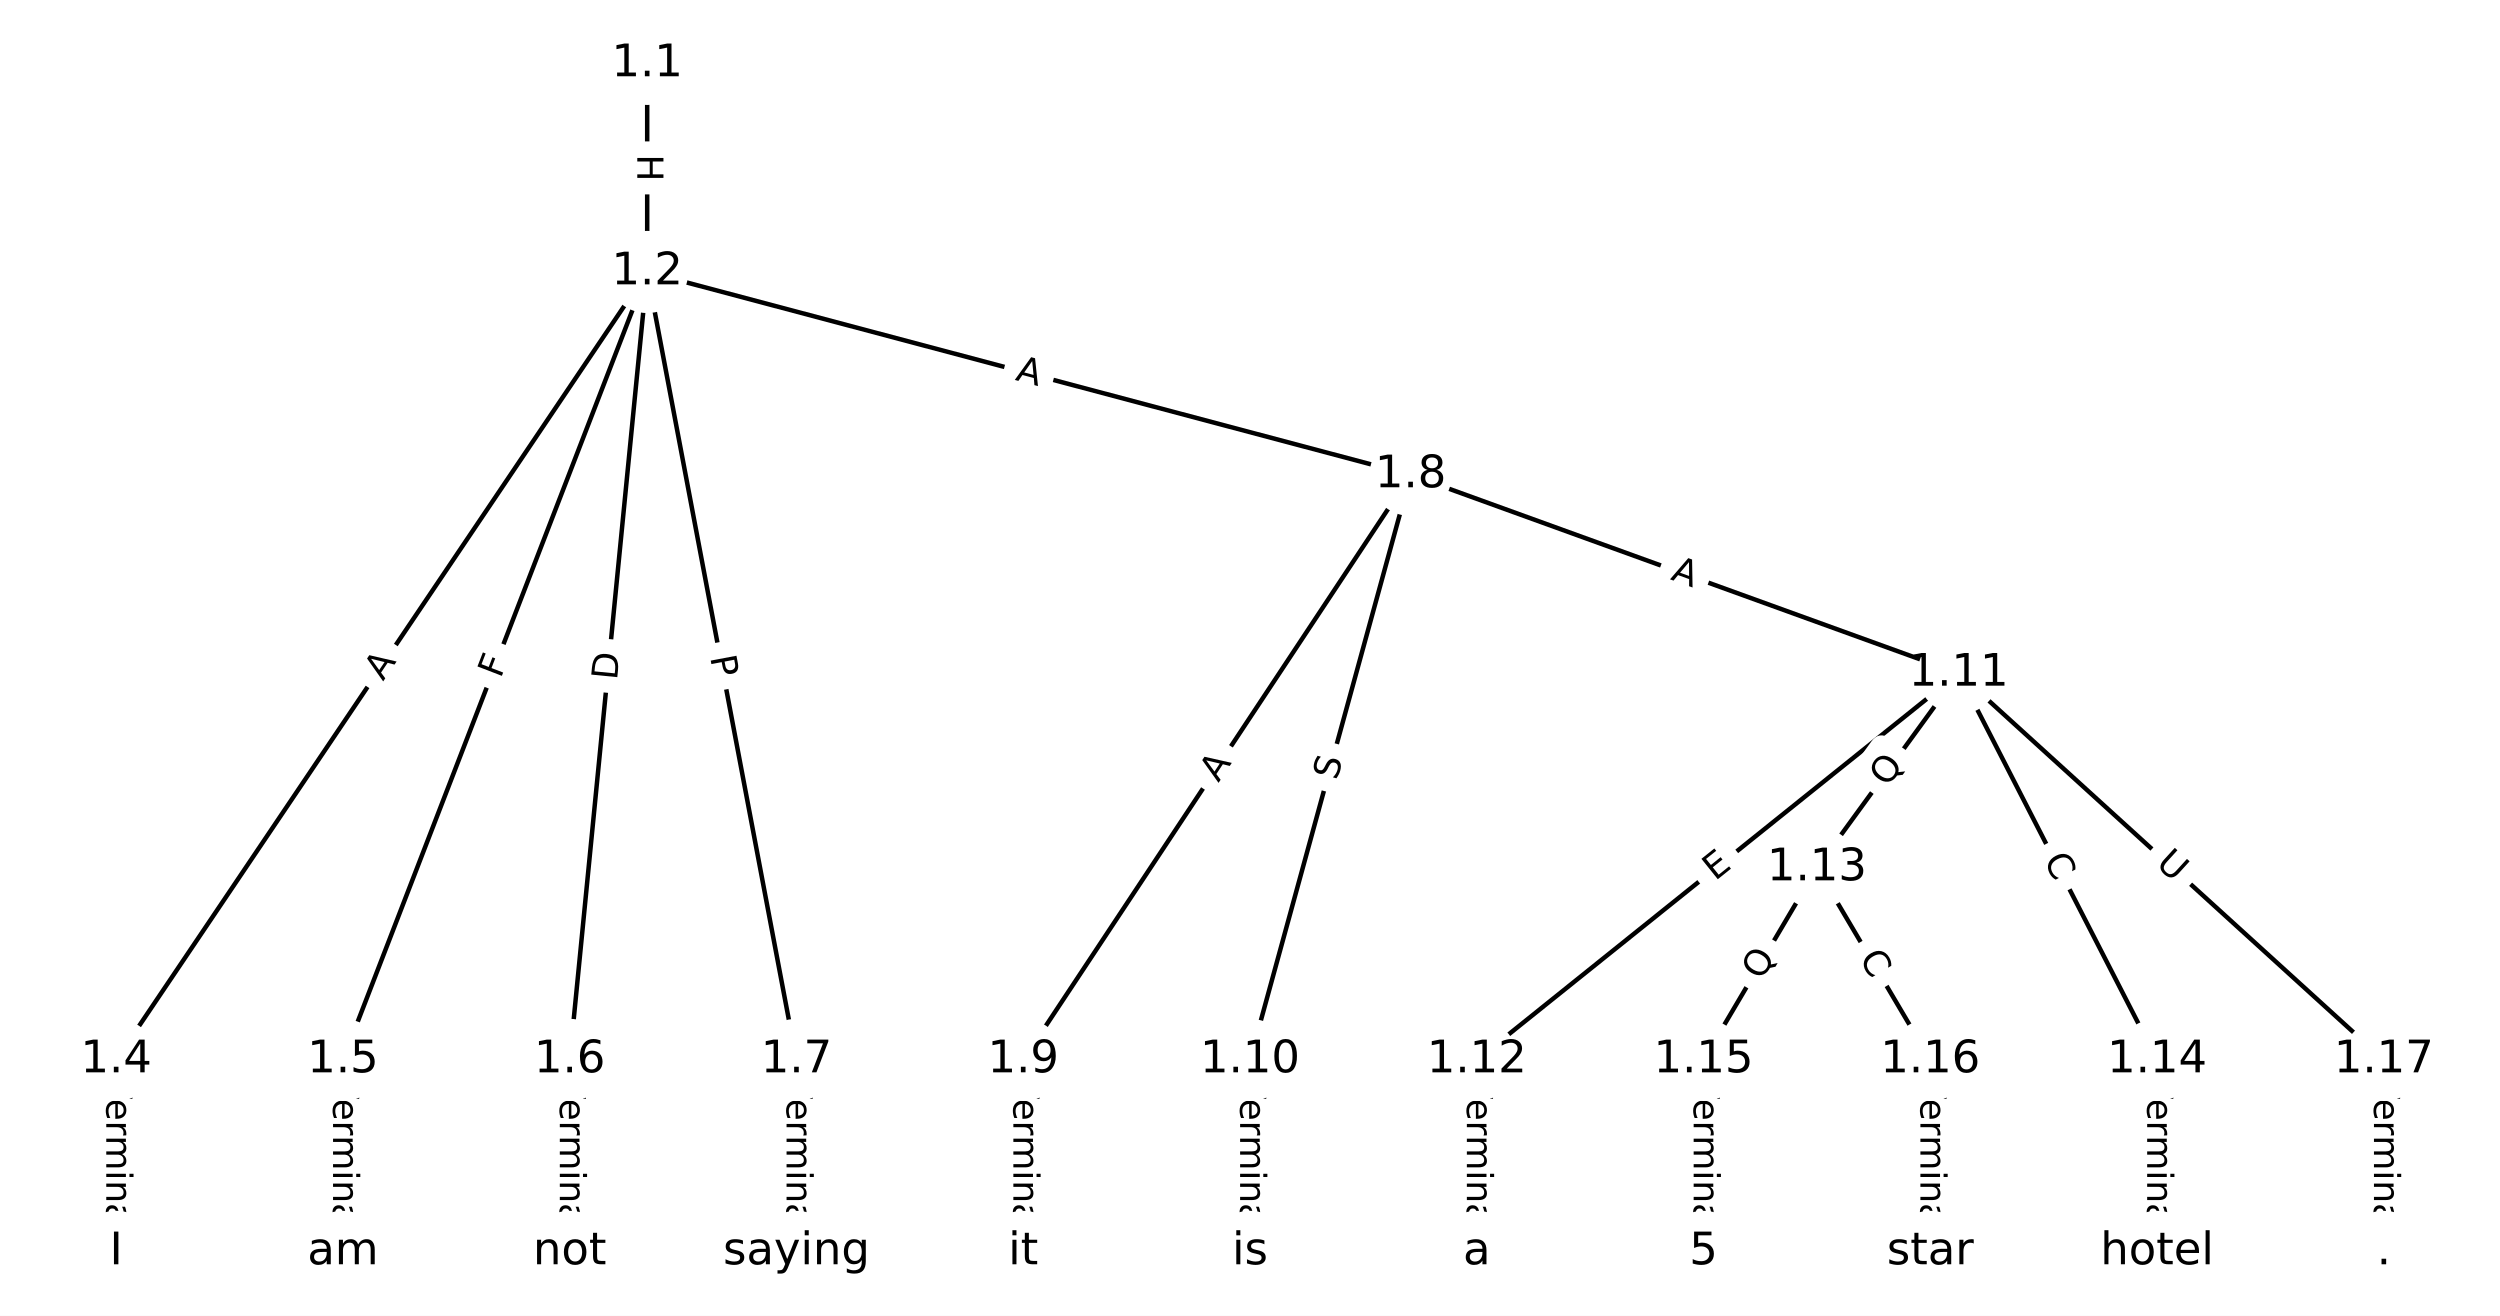
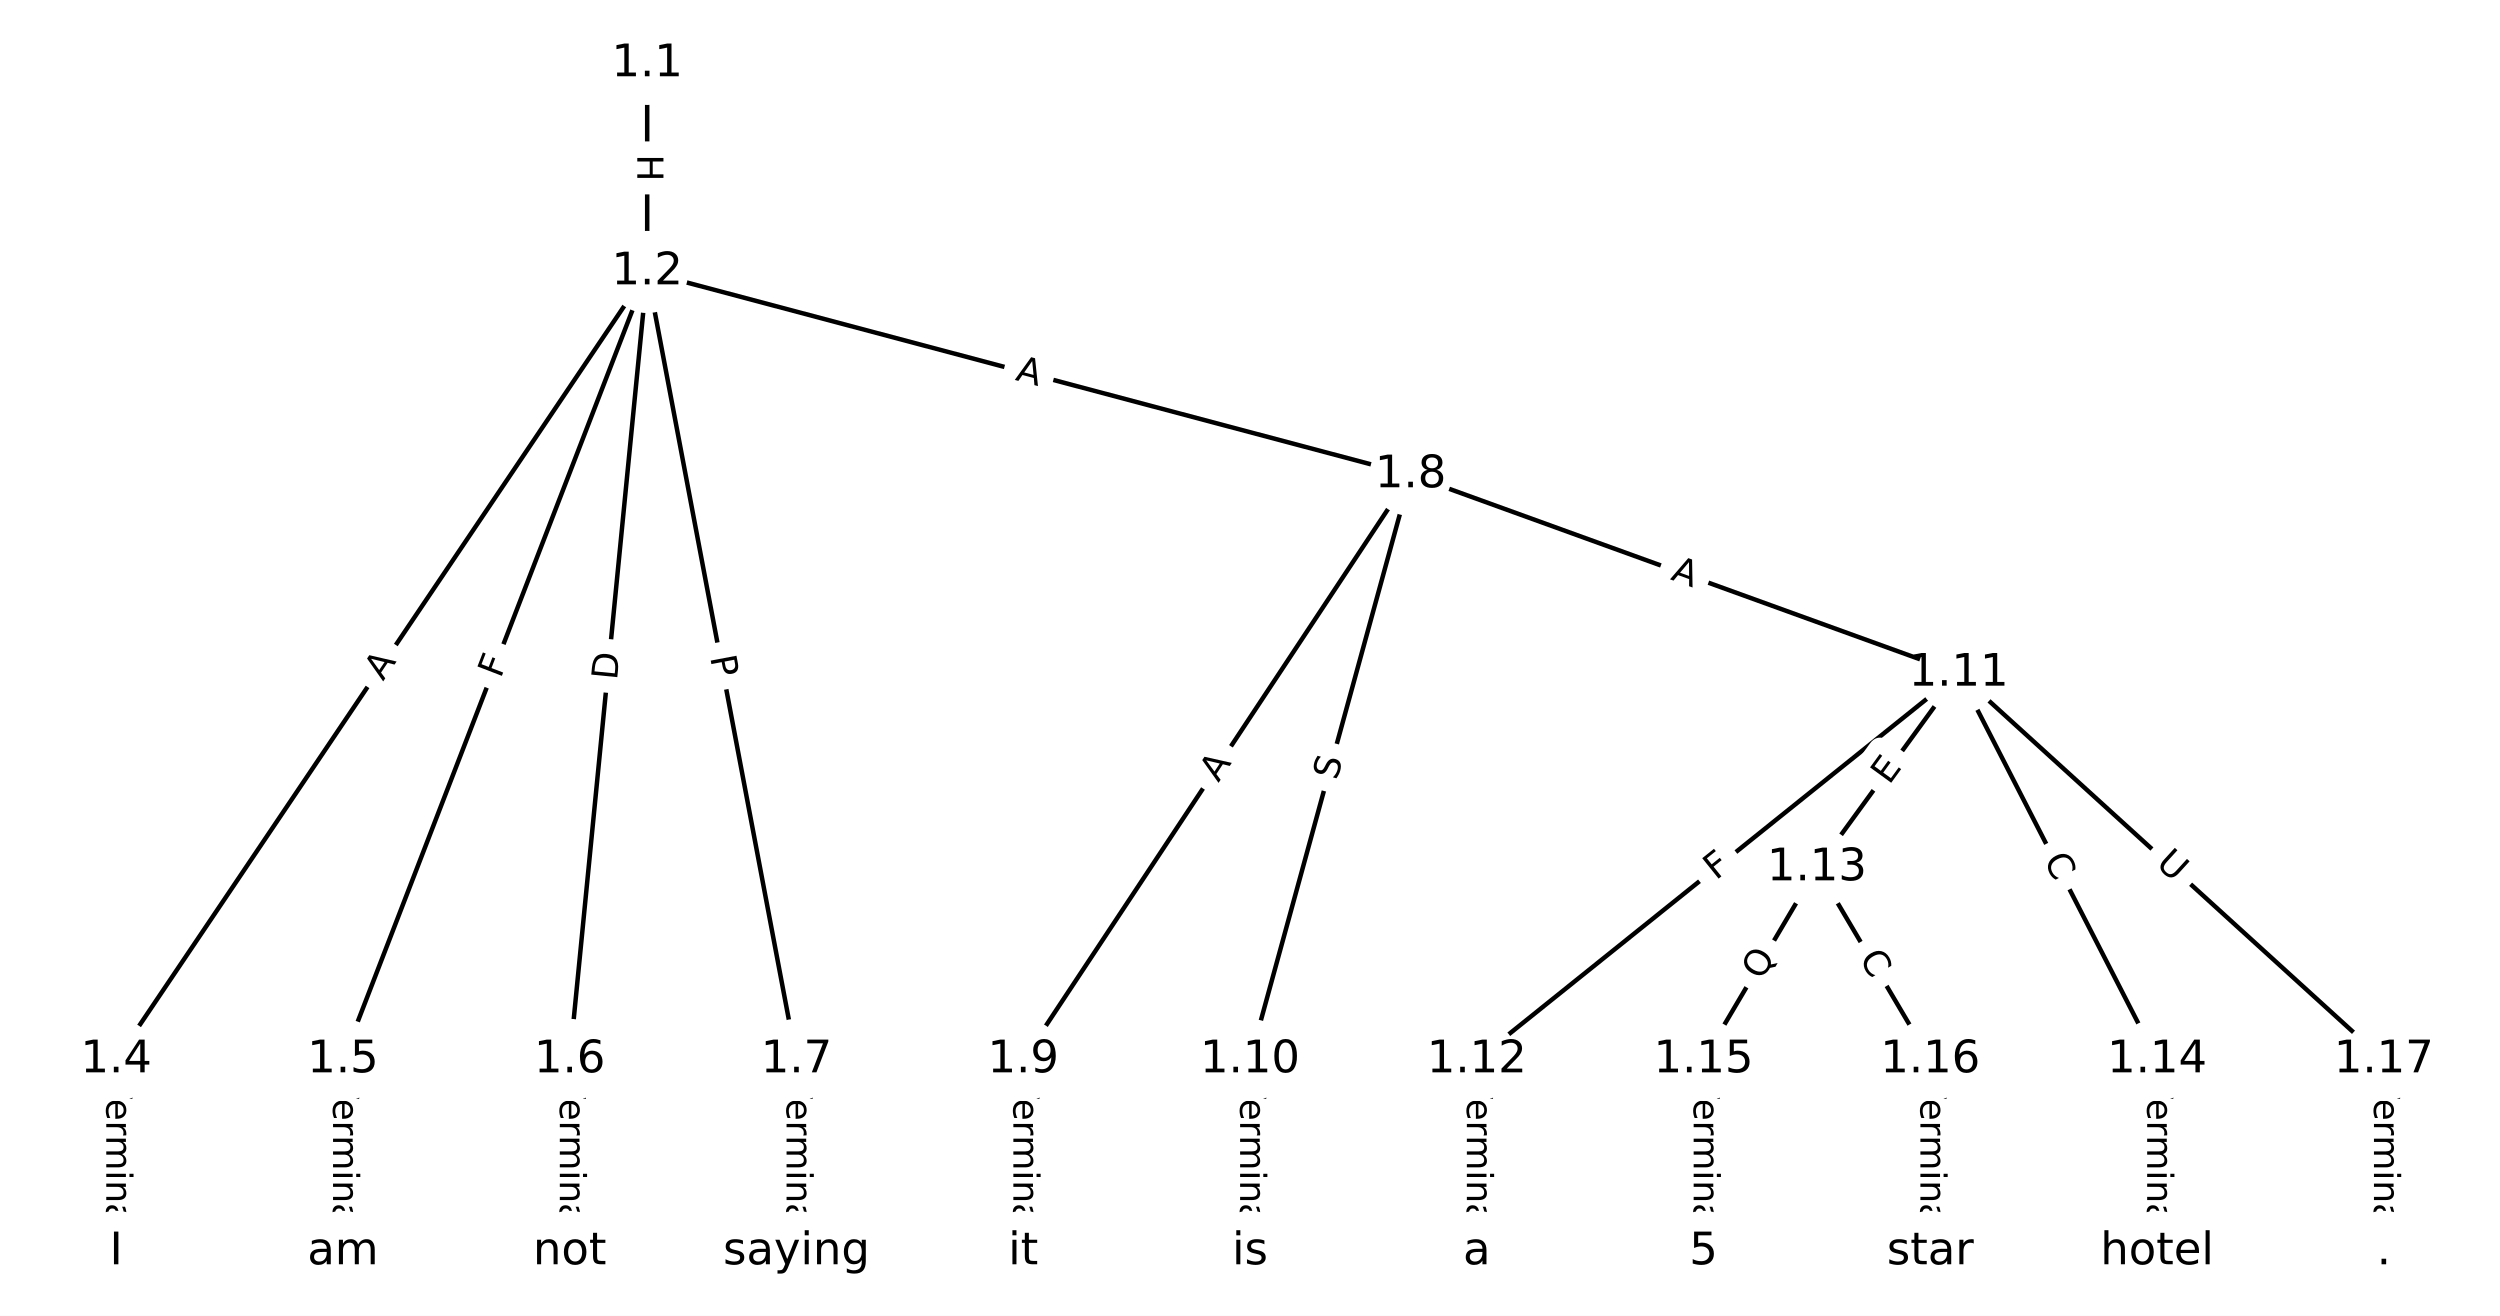
<svg xmlns="http://www.w3.org/2000/svg" xmlns:xlink="http://www.w3.org/1999/xlink" width="557.33pt" height="293.33pt" version="1.1" viewBox="0 0 557.33 293.33">
  <defs>
    <style type="text/css">*{stroke-linecap:butt;stroke-linejoin:round;}</style>
  </defs>
  <path d="m0 293.33h557.33v-293.33h-557.33z" fill="#fff" />
  <g fill="none" stroke="#000">
    <path d="m144.28 14.243v46.389" clip-path="url(#a)" />
    <path d="m144.28 60.632-118.38 175.66" clip-path="url(#a)" />
    <path d="m144.28 60.632-67.826 175.66" clip-path="url(#a)" />
    <path d="m144.28 60.632-17.272 175.66" clip-path="url(#a)" />
    <path d="m144.28 60.632 33.281 175.66" clip-path="url(#a)" />
    <path d="m144.28 60.632 170.2 45.237" clip-path="url(#a)" />
    <path d="m25.899 236.29v42.799" clip-path="url(#a)" />
    <path d="m76.452 236.29v42.799" clip-path="url(#a)" />
    <path d="m127.01 236.29v42.799" clip-path="url(#a)" />
    <path d="m177.56 236.29v42.799" clip-path="url(#a)" />
    <path d="m314.48 105.87-86.362 130.42" clip-path="url(#a)" />
    <path d="m314.48 105.87-35.809 130.42" clip-path="url(#a)" />
    <path d="m314.48 105.87 122.17 44.23" clip-path="url(#a)" />
    <path d="m228.11 236.29v42.799" clip-path="url(#a)" />
    <path d="m278.67 236.29v42.799" clip-path="url(#a)" />
    <path d="m436.65 150.1-107.43 86.193" clip-path="url(#a)" />
    <path d="m436.65 150.1-31.596 43.394" clip-path="url(#a)" />
    <path d="m436.65 150.1 44.234 86.193" clip-path="url(#a)" />
    <path d="m436.65 150.1 94.788 86.193" clip-path="url(#a)" />
    <path d="m329.22 236.29v42.799" clip-path="url(#a)" />
    <path d="m405.05 193.49-25.277 42.799" clip-path="url(#a)" />
    <path d="m405.05 193.49 25.277 42.799" clip-path="url(#a)" />
    <path d="m480.88 236.29v42.799" clip-path="url(#a)" />
    <path d="m379.77 236.29v42.799" clip-path="url(#a)" />
    <path d="m430.33 236.29v42.799" clip-path="url(#a)" />
    <path d="m531.43 236.29v42.799" clip-path="url(#a)" />
  </g>
  <path d="m138.01 34.429v6.016q0 2.4 2.4 2.4h7.742q2.4 0 2.4-2.4v-6.016q0-2.4-2.4-2.4h-7.742q-2.4 0-2.4 2.4z" clip-path="url(#a)" fill="#fff" stroke="#fff" />
  <g clip-path="url(#a)">
    <defs>
-       <path id="ab" d="m9.812 72.906h9.859v-29.891h35.844v29.891h9.859v-72.906h-9.859v34.719h-35.844v-34.719h-9.859z" />
+       <path id="ac" d="m9.812 72.906h9.859v-29.891h35.844v29.891h9.859v-72.906h-9.859v34.719h-35.844v-34.719h-9.859z" />
    </defs>
    <g transform="translate(142.07 34.429) rotate(90) scale(.08 -.08)">
-       <use xlink:href="#ab" />
+       <use xlink:href="#ac" />
    </g>
  </g>
  <path d="m88.76 154.24 3.058-4.538q1.341-1.99-0.649-3.332l-6.421-4.327q-1.99-1.341-3.332 0.649l-3.058 4.538q-1.341 1.99 0.649 3.332l6.421 4.327q1.99 1.341 3.332-0.649z" clip-path="url(#a)" fill="#fff" stroke="#fff" />
  <g clip-path="url(#a)">
    <defs>
      <path id="m" d="m34.188 63.188-13.391-36.281h26.812zm-5.578 9.719h11.188l27.781-72.906h-10.25l-6.641 18.703h-32.859l-6.641-18.703h-10.406z" />
    </defs>
    <g transform="translate(85.39 151.96) rotate(-56.023) scale(.08 -.08)">
      <use xlink:href="#m" />
    </g>
  </g>
  <path d="m115.39 152.87 1.657-4.292q0.864-2.239-1.374-3.103l-7.223-2.789q-2.239-0.864-3.103 1.374l-1.657 4.292q-0.864 2.239 1.374 3.103l7.223 2.789q2.239 0.864 3.103-1.374z" clip-path="url(#a)" fill="#fff" stroke="#fff" />
  <g clip-path="url(#a)">
    <defs>
-       <path id="ac" d="m9.812 72.906h41.891v-8.312h-32.031v-21.484h28.906v-8.297h-28.906v-34.812h-9.859z" />
+       <path id="q" d="m9.812 72.906h41.891v-8.312h-32.031v-21.484h28.906v-8.297h-28.906v-34.812h-9.859z" />
    </defs>
    <g transform="translate(111.6 151.4) rotate(-68.887) scale(.08 -.08)">
-       <use xlink:href="#ac" />
+       <use xlink:href="#q" />
    </g>
  </g>
  <path d="m141.58 152.14 0.603-6.13q0.235-2.389-2.154-2.623l-7.705-0.758q-2.389-0.235-2.623 2.154l-0.603 6.13q-0.235 2.389 2.154 2.623l7.705 0.758q2.389 0.235 2.623-2.154z" clip-path="url(#a)" fill="#fff" stroke="#fff" />
  <g clip-path="url(#a)">
    <defs>
      <path id="ae" d="m19.672 64.797v-56.688h11.922q15.094 0 22.094 6.828 7 6.844 7 21.594 0 14.641-7 21.453t-22.094 6.812zm-9.859 8.109h20.266q21.188 0 31.094-8.812 9.922-8.812 9.922-27.562 0-18.859-9.969-27.703-9.953-8.828-31.047-8.828h-20.266z" />
    </defs>
    <g transform="translate(137.54 151.74) rotate(-84.384) scale(.08 -.08)">
      <use xlink:href="#ae" />
    </g>
  </g>
  <path d="m154.31 147.26 0.898 4.739q0.447 2.358 2.805 1.911l7.607-1.441q2.358-0.447 1.911-2.805l-0.898-4.739q-0.447-2.358-2.805-1.911l-7.607 1.441q-2.358 0.447-1.911 2.805z" clip-path="url(#a)" fill="#fff" stroke="#fff" />
  <g clip-path="url(#a)">
    <defs>
-       <path id="z" d="m19.672 64.797v-27.391h12.406q6.891 0 10.641 3.562 3.766 3.562 3.766 10.156 0 6.547-3.766 10.109-3.75 3.562-10.641 3.562zm-9.859 8.109h22.266q12.266 0 18.531-5.547 6.281-5.547 6.281-16.234 0-10.797-6.281-16.312-6.266-5.516-18.531-5.516h-12.406v-29.297h-9.859z" />
+       <path id="aa" d="m19.672 64.797v-27.391h12.406q6.891 0 10.641 3.562 3.766 3.562 3.766 10.156 0 6.547-3.766 10.109-3.75 3.562-10.641 3.562zm-9.859 8.109h22.266q12.266 0 18.531-5.547 6.281-5.547 6.281-16.234 0-10.797-6.281-16.312-6.266-5.516-18.531-5.516h-12.406v-29.297h-9.859z" />
    </defs>
    <g transform="translate(158.3 146.5) rotate(79.272) scale(.08 -.08)">
-       <use xlink:href="#z" />
+       <use xlink:href="#aa" />
    </g>
  </g>
  <path d="m225.12 88.609 5.289 1.406q2.32 0.617 2.936-1.703l1.989-7.483q0.617-2.32-1.703-2.936l-5.289-1.406q-2.32-0.617-2.936 1.703l-1.989 7.483q-0.617 2.32 1.703 2.936z" clip-path="url(#a)" fill="#fff" stroke="#fff" />
  <g clip-path="url(#a)">
    <g transform="translate(226.17 84.681) rotate(14.885) scale(.08 -.08)">
      <use xlink:href="#m" />
    </g>
  </g>
  <path d="m19.628 240.05v35.285q0 2.4 2.4 2.4h7.742q2.4 0 2.4-2.4v-35.285q0-2.4-2.4-2.4h-7.742q-2.4 0-2.4 2.4z" clip-path="url(#a)" fill="#fff" stroke="#fff" />
  <g clip-path="url(#a)">
    <defs>
      <path id="l" d="m-0.297 72.906h61.672v-8.312h-25.875v-64.594h-9.906v64.594h-25.891z" />
      <path id="k" d="m56.203 29.594v-4.391h-41.312q0.594-9.281 5.594-14.141t13.938-4.859q5.172 0 10.031 1.266t9.656 3.812v-8.5q-4.844-2.047-9.922-3.125t-10.297-1.078q-13.094 0-20.734 7.609-7.641 7.625-7.641 20.625 0 13.422 7.25 21.297 7.25 7.891 19.562 7.891 11.031 0 17.453-7.109 6.422-7.094 6.422-19.297zm-8.984 2.641q-0.094 7.359-4.125 11.75-4.031 4.406-10.672 4.406-7.516 0-12.031-4.25t-5.203-11.969z" />
      <path id="h" d="m41.109 46.297q-1.516 0.875-3.297 1.281-1.781 0.422-3.922 0.422-7.625 0-11.703-4.953t-4.078-14.234v-28.812h-9.031v54.688h9.031v-8.5q2.844 4.984 7.375 7.391 4.547 2.422 11.047 2.422 0.922 0 2.047-0.125 1.125-0.109 2.484-0.359z" />
      <path id="i" d="m52 44.188q3.375 6.062 8.062 8.938t11.031 2.875q8.547 0 13.188-5.984 4.641-5.969 4.641-17v-33.016h-9.031v32.719q0 7.859-2.797 11.656-2.781 3.812-8.484 3.812-6.984 0-11.047-4.641-4.047-4.625-4.047-12.641v-30.906h-9.031v32.719q0 7.906-2.781 11.688t-8.594 3.781q-6.891 0-10.953-4.656-4.047-4.656-4.047-12.625v-30.906h-9.031v54.688h9.031v-8.5q3.078 5.031 7.375 7.422t10.203 2.391q5.969 0 10.141-3.031 4.172-3.016 6.172-8.781z" />
      <path id="f" d="m9.422 54.688h8.984v-54.688h-8.984zm0 21.297h8.984v-11.391h-8.984z" />
      <path id="g" d="m54.891 33.016v-33.016h-8.984v32.719q0 7.766-3.031 11.609-3.031 3.859-9.078 3.859-7.281 0-11.484-4.641-4.203-4.625-4.203-12.641v-30.906h-9.031v54.688h9.031v-8.5q3.234 4.938 7.594 7.375 4.375 2.438 10.094 2.438 9.422 0 14.25-5.828 4.844-5.828 4.844-17.156z" />
      <path id="e" d="m34.281 27.484q-10.891 0-15.094-2.484t-4.203-8.5q0-4.781 3.156-7.594 3.156-2.797 8.562-2.797 7.484 0 12 5.297t4.516 14.078v2zm17.922 3.719v-31.203h-8.984v8.297q-3.078-4.969-7.672-7.344t-11.234-2.375q-8.391 0-13.359 4.719-4.953 4.719-4.953 12.625 0 9.219 6.172 13.906 6.188 4.688 18.438 4.688h12.609v0.891q0 6.203-4.078 9.594t-11.453 3.391q-4.688 0-9.141-1.125-4.438-1.125-8.531-3.375v8.312q4.922 1.906 9.562 2.844 4.641 0.953 9.031 0.953 11.875 0 17.734-6.156 5.859-6.141 5.859-18.641z" />
      <path id="j" d="m9.422 75.984h8.984v-75.984h-8.984z" />
    </defs>
    <g transform="translate(23.691 240.05) rotate(90) scale(.08 -.08)">
      <use xlink:href="#l" />
      <use x="60.818" xlink:href="#k" />
      <use x="122.342" xlink:href="#h" />
      <use x="163.439" xlink:href="#i" />
      <use x="260.852" xlink:href="#f" />
      <use x="288.635" xlink:href="#g" />
      <use x="352.014" xlink:href="#e" />
      <use x="413.293" xlink:href="#j" />
    </g>
  </g>
  <path d="m70.181 240.05v35.285q0 2.4 2.4 2.4h7.742q2.4 0 2.4-2.4v-35.285q0-2.4-2.4-2.4h-7.742q-2.4 0-2.4 2.4z" clip-path="url(#a)" fill="#fff" stroke="#fff" />
  <g clip-path="url(#a)">
    <g transform="translate(74.245 240.05) rotate(90) scale(.08 -.08)">
      <use xlink:href="#l" />
      <use x="60.818" xlink:href="#k" />
      <use x="122.342" xlink:href="#h" />
      <use x="163.439" xlink:href="#i" />
      <use x="260.852" xlink:href="#f" />
      <use x="288.635" xlink:href="#g" />
      <use x="352.014" xlink:href="#e" />
      <use x="413.293" xlink:href="#j" />
    </g>
  </g>
  <path d="m120.73 240.05v35.285q0 2.4 2.4 2.4h7.742q2.4 0 2.4-2.4v-35.285q0-2.4-2.4-2.4h-7.742q-2.4 0-2.4 2.4z" clip-path="url(#a)" fill="#fff" stroke="#fff" />
  <g clip-path="url(#a)">
    <g transform="translate(124.8 240.05) rotate(90) scale(.08 -.08)">
      <use xlink:href="#l" />
      <use x="60.818" xlink:href="#k" />
      <use x="122.342" xlink:href="#h" />
      <use x="163.439" xlink:href="#i" />
      <use x="260.852" xlink:href="#f" />
      <use x="288.635" xlink:href="#g" />
      <use x="352.014" xlink:href="#e" />
      <use x="413.293" xlink:href="#j" />
    </g>
  </g>
  <path d="m171.29 240.05v35.285q0 2.4 2.4 2.4h7.742q2.4 0 2.4-2.4v-35.285q0-2.4-2.4-2.4h-7.742q-2.4 0-2.4 2.4z" clip-path="url(#a)" fill="#fff" stroke="#fff" />
  <g clip-path="url(#a)">
    <g transform="translate(175.35 240.05) rotate(90) scale(.08 -.08)">
      <use xlink:href="#l" />
      <use x="60.818" xlink:href="#k" />
      <use x="122.342" xlink:href="#h" />
      <use x="163.439" xlink:href="#i" />
      <use x="260.852" xlink:href="#f" />
      <use x="288.635" xlink:href="#g" />
      <use x="352.014" xlink:href="#e" />
      <use x="413.293" xlink:href="#j" />
    </g>
  </g>
  <path d="m275.01 176.82 3.021-4.563q1.325-2.001-0.676-3.326l-6.455-4.275q-2.001-1.325-3.326 0.676l-3.021 4.563q-1.325 2.001 0.676 3.326l6.455 4.275q2.001 1.325 3.326-0.676z" clip-path="url(#a)" fill="#fff" stroke="#fff" />
  <g clip-path="url(#a)">
    <g transform="translate(271.62 174.58) rotate(-56.488) scale(.08 -.08)">
      <use xlink:href="#m" />
    </g>
  </g>
  <path d="m301.95 175.19 1.345-4.897q0.635-2.314-1.679-2.95l-7.466-2.05q-2.314-0.635-2.95 1.679l-1.345 4.897q-0.635 2.314 1.679 2.95l7.466 2.05q2.314 0.635 2.95-1.679z" clip-path="url(#a)" fill="#fff" stroke="#fff" />
  <g clip-path="url(#a)">
    <defs>
      <path id="y" d="m53.516 70.516v-9.625q-5.609 2.688-10.594 4-4.984 1.328-9.625 1.328-8.047 0-12.422-3.125t-4.375-8.891q0-4.844 2.906-7.312 2.906-2.453 11.016-3.969l5.953-1.219q11.031-2.109 16.281-7.406t5.25-14.172q0-10.609-7.109-16.078-7.094-5.469-20.812-5.469-5.172 0-11.016 1.172-5.828 1.172-12.078 3.469v10.156q6-3.359 11.766-5.078 5.766-1.703 11.328-1.703 8.438 0 13.031 3.312 4.594 3.328 4.594 9.484 0 5.359-3.297 8.391t-10.812 4.547l-6.016 1.172q-11.031 2.188-15.969 6.875-4.922 4.688-4.922 13.047 0 9.672 6.812 15.234t18.766 5.562q5.141 0 10.453-0.938 5.328-0.922 10.891-2.766z" />
    </defs>
    <g transform="translate(298.03 174.11) rotate(-74.647) scale(.08 -.08)">
      <use xlink:href="#y" />
    </g>
  </g>
  <path d="m370.85 132.95 5.146 1.863q2.257 0.817 3.074-1.44l2.636-7.28q0.817-2.257-1.44-3.074l-5.146-1.863q-2.257-0.817-3.074 1.44l-2.636 7.28q-0.817 2.257 1.44 3.074z" clip-path="url(#a)" fill="#fff" stroke="#fff" />
  <g clip-path="url(#a)">
    <g transform="translate(372.24 129.13) rotate(19.902) scale(.08 -.08)">
      <use xlink:href="#m" />
    </g>
  </g>
  <path d="m221.84 240.05v35.285q0 2.4 2.4 2.4h7.742q2.4 0 2.4-2.4v-35.285q0-2.4-2.4-2.4h-7.742q-2.4 0-2.4 2.4z" clip-path="url(#a)" fill="#fff" stroke="#fff" />
  <g clip-path="url(#a)">
    <g transform="translate(225.91 240.05) rotate(90) scale(.08 -.08)">
      <use xlink:href="#l" />
      <use x="60.818" xlink:href="#k" />
      <use x="122.342" xlink:href="#h" />
      <use x="163.439" xlink:href="#i" />
      <use x="260.852" xlink:href="#f" />
      <use x="288.635" xlink:href="#g" />
      <use x="352.014" xlink:href="#e" />
      <use x="413.293" xlink:href="#j" />
    </g>
  </g>
  <path d="m272.4 240.05v35.285q0 2.4 2.4 2.4h7.742q2.4 0 2.4-2.4v-35.285q0-2.4-2.4-2.4h-7.742q-2.4 0-2.4 2.4z" clip-path="url(#a)" fill="#fff" stroke="#fff" />
  <g clip-path="url(#a)">
    <g transform="translate(276.46 240.05) rotate(90) scale(.08 -.08)">
      <use xlink:href="#l" />
      <use x="60.818" xlink:href="#k" />
      <use x="122.342" xlink:href="#h" />
      <use x="163.439" xlink:href="#i" />
      <use x="260.852" xlink:href="#f" />
      <use x="288.635" xlink:href="#g" />
      <use x="352.014" xlink:href="#e" />
      <use x="413.293" xlink:href="#j" />
    </g>
  </g>
-   <path d="m384.89 199.67 3.943-3.163q1.872-1.502 0.37-3.374l-4.845-6.039q-1.502-1.872-3.374-0.37l-3.943 3.163q-1.872 1.502-0.37 3.374l4.845 6.039q1.502 1.872 3.374 0.37z" clip-path="url(#a)" fill="#fff" stroke="#fff" />
+   <path d="m385.06 199.53 3.589-2.88q1.872-1.502 0.37-3.374l-4.845-6.039q-1.502-1.872-3.374-0.37l-3.589 2.88q-1.872 1.502-0.37 3.374l4.845 6.039q1.502 1.872 3.374 0.37z" clip-path="url(#a)" fill="#fff" stroke="#fff" />
+   <g clip-path="url(#a)">
+     <g transform="translate(382.52 196.36) rotate(-38.742) scale(.08 -.08)">
+       <use xlink:href="#q" />
+     </g>
+   </g>
+   <path d="m424.43 177.53 2.975-4.087q1.413-1.94-0.527-3.353l-6.259-4.557q-1.94-1.413-3.353 0.527l-2.975 4.087q-1.413 1.94 0.527 3.353l6.259 4.557q1.94 1.413 3.353-0.527z" clip-path="url(#a)" fill="#fff" stroke="#fff" />
  <g clip-path="url(#a)">
    <defs>
      <path id="ad" d="m9.812 72.906h46.094v-8.312h-36.234v-21.578h34.719v-8.297h-34.719v-26.422h37.109v-8.297h-46.969z" />
    </defs>
-     <g transform="translate(382.34 196.5) rotate(-38.742) scale(.08 -.08)">
+     <g transform="translate(421.15 175.14) rotate(-53.941) scale(.08 -.08)">
      <use xlink:href="#ad" />
-     </g>
-   </g>
-   <path d="m424.06 178.03 3.707-5.091q1.413-1.94-0.527-3.353l-6.259-4.557q-1.94-1.413-3.353 0.527l-3.707 5.091q-1.413 1.94 0.527 3.353l6.259 4.557q1.94 1.413 3.353-0.527z" clip-path="url(#a)" fill="#fff" stroke="#fff" />
-   <g clip-path="url(#a)">
-     <defs>
-       <path id="q" d="m39.406 66.219q-10.75 0-17.078-8.016-6.312-8-6.312-21.828 0-13.766 6.312-21.781 6.328-8 17.078-8 10.734 0 17.016 8 6.281 8.016 6.281 21.781 0 13.828-6.281 21.828-6.281 8.016-17.016 8.016zm13.812-64.906 13-14.203h-11.922l-10.797 11.672q-1.609-0.094-2.469-0.141-0.844-0.062-1.625-0.062-15.375 0-24.594 10.281-9.203 10.281-9.203 27.516 0 17.281 9.203 27.562 9.219 10.281 24.594 10.281 15.328 0 24.5-10.281 9.188-10.281 9.188-27.562 0-12.688-5.109-21.734-5.094-9.031-14.766-13.328z" />
-     </defs>
-     <g transform="translate(420.78 175.64) rotate(-53.941) scale(.08 -.08)">
-       <use xlink:href="#q" />
    </g>
  </g>
  <path d="m451.91 193.57 2.551 4.97q1.096 2.135 3.231 1.039l6.888-3.535q2.135-1.096 1.039-3.231l-2.551-4.97q-1.096-2.135-3.231-1.039l-6.888 3.535q-2.135 1.096-1.039 3.231z" clip-path="url(#a)" fill="#fff" stroke="#fff" />
  <g clip-path="url(#a)">
    <defs>
      <path id="r" d="m64.406 67.281v-10.391q-4.984 4.641-10.625 6.922-5.641 2.297-11.984 2.297-12.5 0-19.141-7.641t-6.641-22.094q0-14.406 6.641-22.047t19.141-7.641q6.344 0 11.984 2.297t10.625 6.938v-10.312q-5.172-3.516-10.969-5.281-5.781-1.75-12.219-1.75-16.562 0-26.094 10.125-9.516 10.141-9.516 27.672 0 17.578 9.516 27.703 9.531 10.141 26.094 10.141 6.531 0 12.312-1.734 5.797-1.734 10.875-5.203z" />
    </defs>
    <g transform="translate(455.52 191.72) rotate(62.833) scale(.08 -.08)">
      <use xlink:href="#r" />
    </g>
  </g>
  <path d="m477.66 195.87 4.332 3.939q1.776 1.615 3.39-0.161l5.209-5.728q1.615-1.776-0.161-3.39l-4.332-3.939q-1.776-1.615-3.39 0.161l-5.209 5.728q-1.615 1.776 0.161 3.39z" clip-path="url(#a)" fill="#fff" stroke="#fff" />
  <g clip-path="url(#a)">
    <defs>
      <path id="x" d="m8.688 72.906h9.922v-44.297q0-11.719 4.234-16.875 4.25-5.141 13.781-5.141 9.469 0 13.719 5.141 4.25 5.156 4.25 16.875v44.297h9.906v-45.516q0-14.25-7.062-21.531-7.047-7.281-20.812-7.281-13.828 0-20.891 7.281-7.047 7.281-7.047 21.531z" />
    </defs>
    <g transform="translate(480.39 192.86) rotate(42.281) scale(.08 -.08)">
      <use xlink:href="#x" />
    </g>
  </g>
  <path d="m322.95 240.05v35.285q0 2.4 2.4 2.4h7.742q2.4 0 2.4-2.4v-35.285q0-2.4-2.4-2.4h-7.742q-2.4 0-2.4 2.4z" clip-path="url(#a)" fill="#fff" stroke="#fff" />
  <g clip-path="url(#a)">
    <g transform="translate(327.01 240.05) rotate(90) scale(.08 -.08)">
      <use xlink:href="#l" />
      <use x="60.818" xlink:href="#k" />
      <use x="122.342" xlink:href="#h" />
      <use x="163.439" xlink:href="#i" />
      <use x="260.852" xlink:href="#f" />
      <use x="288.635" xlink:href="#g" />
      <use x="352.014" xlink:href="#e" />
      <use x="413.293" xlink:href="#j" />
    </g>
  </g>
  <path d="m396.21 220.79 3.203-5.422q1.22-2.067-0.846-3.287l-6.667-3.937q-2.067-1.22-3.287 0.846l-3.203 5.422q-1.22 2.067 0.846 3.287l6.667 3.937q2.067 1.22 3.287-0.846z" clip-path="url(#a)" fill="#fff" stroke="#fff" />
  <g clip-path="url(#a)">
+     <defs>
+       <path id="z" d="m39.406 66.219q-10.75 0-17.078-8.016-6.312-8-6.312-21.828 0-13.766 6.312-21.781 6.328-8 17.078-8 10.734 0 17.016 8 6.281 8.016 6.281 21.781 0 13.828-6.281 21.828-6.281 8.016-17.016 8.016zm13.812-64.906 13-14.203h-11.922l-10.797 11.672q-1.609-0.094-2.469-0.141-0.844-0.062-1.625-0.062-15.375 0-24.594 10.281-9.203 10.281-9.203 27.516 0 17.281 9.203 27.562 9.219 10.281 24.594 10.281 15.328 0 24.5-10.281 9.188-10.281 9.188-27.562 0-12.688-5.109-21.734-5.094-9.031-14.766-13.328z" />
+     </defs>
    <g transform="translate(392.71 218.73) rotate(-59.434) scale(.08 -.08)">
-       <use xlink:href="#q" />
+       <use xlink:href="#z" />
    </g>
  </g>
  <path d="m410.87 215.68 2.841 4.81q1.22 2.067 3.287 0.846l6.667-3.937q2.067-1.22 0.846-3.287l-2.841-4.81q-1.22-2.067-3.287-0.846l-6.667 3.937q-2.067 1.22-0.846 3.287z" clip-path="url(#a)" fill="#fff" stroke="#fff" />
  <g clip-path="url(#a)">
    <g transform="translate(414.37 213.61) rotate(59.434) scale(.08 -.08)">
      <use xlink:href="#r" />
    </g>
  </g>
  <path d="m474.61 240.05v35.285q0 2.4 2.4 2.4h7.742q2.4 0 2.4-2.4v-35.285q0-2.4-2.4-2.4h-7.742q-2.4 0-2.4 2.4z" clip-path="url(#a)" fill="#fff" stroke="#fff" />
  <g clip-path="url(#a)">
    <g transform="translate(478.67 240.05) rotate(90) scale(.08 -.08)">
      <use xlink:href="#l" />
      <use x="60.818" xlink:href="#k" />
      <use x="122.342" xlink:href="#h" />
      <use x="163.439" xlink:href="#i" />
      <use x="260.852" xlink:href="#f" />
      <use x="288.635" xlink:href="#g" />
      <use x="352.014" xlink:href="#e" />
      <use x="413.293" xlink:href="#j" />
    </g>
  </g>
  <path d="m373.5 240.05v35.285q0 2.4 2.4 2.4h7.742q2.4 0 2.4-2.4v-35.285q0-2.4-2.4-2.4h-7.742q-2.4 0-2.4 2.4z" clip-path="url(#a)" fill="#fff" stroke="#fff" />
  <g clip-path="url(#a)">
    <g transform="translate(377.57 240.05) rotate(90) scale(.08 -.08)">
      <use xlink:href="#l" />
      <use x="60.818" xlink:href="#k" />
      <use x="122.342" xlink:href="#h" />
      <use x="163.439" xlink:href="#i" />
      <use x="260.852" xlink:href="#f" />
      <use x="288.635" xlink:href="#g" />
      <use x="352.014" xlink:href="#e" />
      <use x="413.293" xlink:href="#j" />
    </g>
  </g>
  <path d="m424.06 240.05v35.285q0 2.4 2.4 2.4h7.742q2.4 0 2.4-2.4v-35.285q0-2.4-2.4-2.4h-7.742q-2.4 0-2.4 2.4z" clip-path="url(#a)" fill="#fff" stroke="#fff" />
  <g clip-path="url(#a)">
    <g transform="translate(428.12 240.05) rotate(90) scale(.08 -.08)">
      <use xlink:href="#l" />
      <use x="60.818" xlink:href="#k" />
      <use x="122.342" xlink:href="#h" />
      <use x="163.439" xlink:href="#i" />
      <use x="260.852" xlink:href="#f" />
      <use x="288.635" xlink:href="#g" />
      <use x="352.014" xlink:href="#e" />
      <use x="413.293" xlink:href="#j" />
    </g>
  </g>
  <path d="m525.16 240.05v35.285q0 2.4 2.4 2.4h7.742q2.4 0 2.4-2.4v-35.285q0-2.4-2.4-2.4h-7.742q-2.4 0-2.4 2.4z" clip-path="url(#a)" fill="#fff" stroke="#fff" />
  <g clip-path="url(#a)">
    <g transform="translate(529.23 240.05) rotate(90) scale(.08 -.08)">
      <use xlink:href="#l" />
      <use x="60.818" xlink:href="#k" />
      <use x="122.342" xlink:href="#h" />
      <use x="163.439" xlink:href="#i" />
      <use x="260.852" xlink:href="#f" />
      <use x="288.635" xlink:href="#g" />
      <use x="352.014" xlink:href="#e" />
      <use x="413.293" xlink:href="#j" />
    </g>
  </g>
  <defs>
    <path id="b" d="m0 8.66c2.297 0 4.5-0.912 6.124-2.537 1.624-1.624 2.537-3.827 2.537-6.124s-0.912-4.5-2.537-6.124c-1.624-1.624-3.827-2.537-6.124-2.537s-4.5 0.912-6.124 2.537c-1.624 1.624-2.537 3.827-2.537 6.124s0.912 4.5 2.537 6.124c1.624 1.624 3.827 2.537 6.124 2.537z" />
  </defs>
  <g clip-path="url(#a)">
    <use x="25.899" y="279.09" fill="#ffffff" stroke="#ffffff" xlink:href="#b" />
  </g>
  <g clip-path="url(#a)">
    <use x="76.452" y="279.09" fill="#ffffff" stroke="#ffffff" xlink:href="#b" />
  </g>
  <g clip-path="url(#a)">
    <use x="127.006" y="279.09" fill="#ffffff" stroke="#ffffff" xlink:href="#b" />
  </g>
  <g clip-path="url(#a)">
    <use x="177.56" y="279.09" fill="#ffffff" stroke="#ffffff" xlink:href="#b" />
  </g>
  <g clip-path="url(#a)">
    <use x="228.113" y="279.09" fill="#ffffff" stroke="#ffffff" xlink:href="#b" />
  </g>
  <g clip-path="url(#a)">
    <use x="278.667" y="279.09" fill="#ffffff" stroke="#ffffff" xlink:href="#b" />
  </g>
  <g clip-path="url(#a)">
    <use x="329.22" y="279.09" fill="#ffffff" stroke="#ffffff" xlink:href="#b" />
  </g>
  <g clip-path="url(#a)">
    <use x="379.774" y="279.09" fill="#ffffff" stroke="#ffffff" xlink:href="#b" />
  </g>
  <g clip-path="url(#a)">
    <use x="430.327" y="279.09" fill="#ffffff" stroke="#ffffff" xlink:href="#b" />
  </g>
  <g clip-path="url(#a)">
    <use x="480.881" y="279.09" fill="#ffffff" stroke="#ffffff" xlink:href="#b" />
  </g>
  <g clip-path="url(#a)">
    <use x="531.434" y="279.09" fill="#ffffff" stroke="#ffffff" xlink:href="#b" />
  </g>
  <g clip-path="url(#a)">
    <use x="144.278" y="14.243" fill="#ffffff" stroke="#ffffff" xlink:href="#b" />
  </g>
  <g clip-path="url(#a)">
    <use x="144.278" y="60.632" fill="#ffffff" stroke="#ffffff" xlink:href="#b" />
  </g>
  <g clip-path="url(#a)">
    <use x="25.899" y="236.292" fill="#ffffff" stroke="#ffffff" xlink:href="#b" />
  </g>
  <g clip-path="url(#a)">
    <use x="76.452" y="236.292" fill="#ffffff" stroke="#ffffff" xlink:href="#b" />
  </g>
  <g clip-path="url(#a)">
    <use x="127.006" y="236.292" fill="#ffffff" stroke="#ffffff" xlink:href="#b" />
  </g>
  <g clip-path="url(#a)">
    <use x="177.56" y="236.292" fill="#ffffff" stroke="#ffffff" xlink:href="#b" />
  </g>
  <g clip-path="url(#a)">
    <use x="314.475" y="105.869" fill="#ffffff" stroke="#ffffff" xlink:href="#b" />
  </g>
  <g clip-path="url(#a)">
    <use x="228.113" y="236.292" fill="#ffffff" stroke="#ffffff" xlink:href="#b" />
  </g>
  <g clip-path="url(#a)">
    <use x="278.667" y="236.292" fill="#ffffff" stroke="#ffffff" xlink:href="#b" />
  </g>
  <g clip-path="url(#a)">
    <use x="436.647" y="150.099" fill="#ffffff" stroke="#ffffff" xlink:href="#b" />
  </g>
  <g clip-path="url(#a)">
    <use x="329.22" y="236.292" fill="#ffffff" stroke="#ffffff" xlink:href="#b" />
  </g>
  <g clip-path="url(#a)">
    <use x="405.051" y="193.493" fill="#ffffff" stroke="#ffffff" xlink:href="#b" />
  </g>
  <g clip-path="url(#a)">
    <use x="480.881" y="236.292" fill="#ffffff" stroke="#ffffff" xlink:href="#b" />
  </g>
  <g clip-path="url(#a)">
    <use x="379.774" y="236.292" fill="#ffffff" stroke="#ffffff" xlink:href="#b" />
  </g>
  <g clip-path="url(#a)">
    <use x="430.327" y="236.292" fill="#ffffff" stroke="#ffffff" xlink:href="#b" />
  </g>
  <g clip-path="url(#a)">
    <use x="531.434" y="236.292" fill="#ffffff" stroke="#ffffff" xlink:href="#b" />
  </g>
  <g clip-path="url(#a)">
    <defs>
-       <path id="aa" d="m9.812 72.906h9.859v-72.906h-9.859z" />
+       <path id="ab" d="m9.812 72.906h9.859v-72.906h-9.859z" />
    </defs>
    <g transform="translate(24.424 281.85) scale(.1 -.1)">
-       <use xlink:href="#aa" />
+       <use xlink:href="#ab" />
    </g>
  </g>
  <g clip-path="url(#a)">
    <g transform="translate(68.518 281.85) scale(.1 -.1)">
      <use xlink:href="#e" />
      <use x="61.279" xlink:href="#i" />
    </g>
  </g>
  <g clip-path="url(#a)">
    <defs>
      <path id="w" d="m30.609 48.391q-7.219 0-11.422-5.641t-4.203-15.453 4.172-15.453q4.188-5.641 11.453-5.641 7.188 0 11.375 5.656 4.203 5.672 4.203 15.438 0 9.719-4.203 15.406-4.188 5.688-11.375 5.688zm0 7.609q11.719 0 18.406-7.625 6.703-7.609 6.703-21.078 0-13.422-6.703-21.078-6.688-7.641-18.406-7.641-11.766 0-18.438 7.641-6.656 7.656-6.656 21.078 0 13.469 6.656 21.078 6.672 7.625 18.438 7.625z" />
      <path id="n" d="m18.312 70.219v-15.531h18.5v-6.984h-18.5v-29.688q0-6.688 1.828-8.594t7.453-1.906h9.219v-7.516h-9.219q-10.406 0-14.359 3.875-3.953 3.891-3.953 14.141v29.688h-6.594v6.984h6.594v15.531z" />
    </defs>
    <g transform="translate(118.82 281.85) scale(.1 -.1)">
      <use xlink:href="#g" />
      <use x="63.379" xlink:href="#w" />
      <use x="124.561" xlink:href="#n" />
    </g>
  </g>
  <g clip-path="url(#a)">
    <defs>
      <path id="p" d="m44.281 53.078v-8.5q-3.797 1.953-7.906 2.922-4.094 0.984-8.5 0.984-6.688 0-10.031-2.047t-3.344-6.156q0-3.125 2.391-4.906t9.625-3.391l3.078-0.688q9.562-2.047 13.594-5.781t4.031-10.422q0-7.625-6.031-12.078-6.031-4.438-16.578-4.438-4.391 0-9.156 0.859t-10.031 2.562v9.281q4.984-2.594 9.812-3.891 4.828-1.281 9.578-1.281 6.344 0 9.75 2.172 3.422 2.172 3.422 6.125 0 3.656-2.469 5.609-2.453 1.953-10.812 3.766l-3.125 0.734q-8.344 1.75-12.062 5.391-3.703 3.641-3.703 9.984 0 7.719 5.469 11.906 5.469 4.203 15.531 4.203 4.969 0 9.359-0.734 4.406-0.719 8.109-2.188z" />
      <path id="aj" d="m32.172-5.078q-3.797-9.766-7.422-12.734-3.609-2.984-9.656-2.984h-7.188v7.516h5.281q3.703 0 5.75 1.766 2.062 1.75 4.547 8.297l1.609 4.094-22.109 53.812h9.516l17.094-42.766 17.094 42.766h9.516z" />
      <path id="al" d="m45.406 27.984q0 9.766-4.031 15.125-4.016 5.375-11.297 5.375-7.219 0-11.25-5.375-4.031-5.359-4.031-15.125 0-9.719 4.031-15.094t11.25-5.375q7.281 0 11.297 5.375 4.031 5.375 4.031 15.094zm8.984-21.203q0-13.953-6.203-20.766-6.188-6.812-18.984-6.812-4.734 0-8.938 0.703t-8.156 2.172v8.734q3.953-2.141 7.812-3.156 3.859-1.031 7.859-1.031 8.844 0 13.234 4.609t4.391 13.938v4.453q-2.781-4.844-7.125-7.234t-10.406-2.391q-10.047 0-16.203 7.656-6.156 7.672-6.156 20.328 0 12.688 6.156 20.344 6.156 7.672 16.203 7.672 6.062 0 10.406-2.391t7.125-7.219v8.297h8.984z" />
    </defs>
    <g transform="translate(161.2 281.85) scale(.1 -.1)">
      <use xlink:href="#p" />
      <use x="52.1" xlink:href="#e" />
      <use x="113.379" xlink:href="#aj" />
      <use x="172.559" xlink:href="#f" />
      <use x="200.342" xlink:href="#g" />
      <use x="263.721" xlink:href="#al" />
    </g>
  </g>
  <g clip-path="url(#a)">
    <g transform="translate(224.76 281.85) scale(.1 -.1)">
      <use xlink:href="#f" />
      <use x="27.783" xlink:href="#n" />
    </g>
  </g>
  <g clip-path="url(#a)">
    <g transform="translate(274.67 281.85) scale(.1 -.1)">
      <use xlink:href="#f" />
      <use x="27.783" xlink:href="#p" />
    </g>
  </g>
  <g clip-path="url(#a)">
    <g transform="translate(326.16 281.85) scale(.1 -.1)">
      <use xlink:href="#e" />
    </g>
  </g>
  <g clip-path="url(#a)">
    <defs>
      <path id="o" d="m10.797 72.906h38.719v-8.312h-29.688v-17.859q2.141 0.734 4.281 1.094 2.156 0.359 4.312 0.359 12.203 0 19.328-6.688 7.141-6.688 7.141-18.109 0-11.766-7.328-18.297-7.328-6.516-20.656-6.516-4.594 0-9.359 0.781-4.75 0.781-9.828 2.344v9.922q4.391-2.391 9.078-3.562t9.906-1.172q8.453 0 13.375 4.438 4.938 4.438 4.938 12.062 0 7.609-4.938 12.047-4.922 4.453-13.375 4.453-3.953 0-7.891-0.875-3.922-0.875-8.016-2.734z" />
    </defs>
    <g transform="translate(376.59 281.85) scale(.1 -.1)">
      <use xlink:href="#o" />
    </g>
  </g>
  <g clip-path="url(#a)">
    <g transform="translate(420.64 281.85) scale(.1 -.1)">
      <use xlink:href="#p" />
      <use x="52.1" xlink:href="#n" />
      <use x="91.309" xlink:href="#e" />
      <use x="152.588" xlink:href="#h" />
    </g>
  </g>
  <g clip-path="url(#a)">
    <defs>
      <path id="ak" d="m54.891 33.016v-33.016h-8.984v32.719q0 7.766-3.031 11.609-3.031 3.859-9.078 3.859-7.281 0-11.484-4.641-4.203-4.625-4.203-12.641v-30.906h-9.031v75.984h9.031v-29.797q3.234 4.938 7.594 7.375 4.375 2.438 10.094 2.438 9.422 0 14.25-5.828 4.844-5.828 4.844-17.156z" />
    </defs>
    <g transform="translate(468.23 281.85) scale(.1 -.1)">
      <use xlink:href="#ak" />
      <use x="63.379" xlink:href="#w" />
      <use x="124.561" xlink:href="#n" />
      <use x="163.77" xlink:href="#k" />
      <use x="225.293" xlink:href="#j" />
    </g>
  </g>
  <g clip-path="url(#a)">
    <defs>
      <path id="d" d="m10.688 12.406h10.312v-12.406h-10.312z" />
    </defs>
    <g transform="translate(529.85 281.85) scale(.1 -.1)">
      <use xlink:href="#d" />
    </g>
  </g>
  <g clip-path="url(#a)">
    <defs>
      <path id="c" d="m12.406 8.297h16.109v55.625l-17.531-3.516v8.984l17.438 3.516h9.859v-64.609h16.109v-8.297h-41.984z" />
    </defs>
    <g transform="translate(136.33 17.002) scale(.1 -.1)">
      <use xlink:href="#c" />
      <use x="63.623" xlink:href="#d" />
      <use x="95.41" xlink:href="#c" />
    </g>
  </g>
  <g clip-path="url(#a)">
    <defs>
      <path id="v" d="m19.188 8.297h34.422v-8.297h-46.281v8.297q5.609 5.812 15.297 15.594 9.703 9.797 12.188 12.641 4.734 5.312 6.609 9 1.891 3.688 1.891 7.25 0 5.812-4.078 9.469-4.078 3.672-10.625 3.672-4.641 0-9.797-1.609-5.141-1.609-11-4.891v9.969q5.953 2.391 11.125 3.609 5.188 1.219 9.484 1.219 11.328 0 18.062-5.672 6.734-5.656 6.734-15.125 0-4.5-1.688-8.531-1.672-4.016-6.125-9.484-1.219-1.422-7.766-8.188-6.531-6.766-18.453-18.922z" />
    </defs>
    <g transform="translate(136.33 63.391) scale(.1 -.1)">
      <use xlink:href="#c" />
      <use x="63.623" xlink:href="#d" />
      <use x="95.41" xlink:href="#v" />
    </g>
  </g>
  <g clip-path="url(#a)">
    <defs>
      <path id="u" d="m37.797 64.312-24.906-38.922h24.906zm-2.594 8.594h12.406v-47.516h10.406v-8.203h-10.406v-17.188h-9.812v17.188h-32.906v9.516z" />
    </defs>
    <g transform="translate(17.947 239.05) scale(.1 -.1)">
      <use xlink:href="#c" />
      <use x="63.623" xlink:href="#d" />
      <use x="95.41" xlink:href="#u" />
    </g>
  </g>
  <g clip-path="url(#a)">
    <g transform="translate(68.501 239.05) scale(.1 -.1)">
      <use xlink:href="#c" />
      <use x="63.623" xlink:href="#d" />
      <use x="95.41" xlink:href="#o" />
    </g>
  </g>
  <g clip-path="url(#a)">
    <defs>
      <path id="t" d="m33.016 40.375q-6.641 0-10.531-4.547-3.875-4.531-3.875-12.438 0-7.859 3.875-12.438 3.891-4.562 10.531-4.562t10.516 4.562q3.875 4.578 3.875 12.438 0 7.906-3.875 12.438-3.875 4.547-10.516 4.547zm19.578 30.922v-8.984q-3.719 1.75-7.5 2.672-3.781 0.938-7.5 0.938-9.766 0-14.922-6.594-5.141-6.594-5.875-19.922 2.875 4.25 7.219 6.516 4.359 2.266 9.578 2.266 10.984 0 17.359-6.672 6.375-6.656 6.375-18.125 0-11.234-6.641-18.031-6.641-6.781-17.672-6.781-12.656 0-19.344 9.688-6.688 9.703-6.688 28.109 0 17.281 8.203 27.562t22.016 10.281q3.719 0 7.5-0.734t7.891-2.188z" />
    </defs>
    <g transform="translate(119.05 239.05) scale(.1 -.1)">
      <use xlink:href="#c" />
      <use x="63.623" xlink:href="#d" />
      <use x="95.41" xlink:href="#t" />
    </g>
  </g>
  <g clip-path="url(#a)">
    <defs>
      <path id="s" d="m8.203 72.906h46.875v-4.203l-26.469-68.703h-10.297l24.906 64.594h-35.016z" />
    </defs>
    <g transform="translate(169.61 239.05) scale(.1 -.1)">
      <use xlink:href="#c" />
      <use x="63.623" xlink:href="#d" />
      <use x="95.41" xlink:href="#s" />
    </g>
  </g>
  <g clip-path="url(#a)">
    <defs>
      <path id="ag" d="m31.781 34.625q-7.031 0-11.062-3.766-4.016-3.766-4.016-10.344 0-6.594 4.016-10.359 4.031-3.766 11.062-3.766t11.078 3.781q4.062 3.797 4.062 10.344 0 6.578-4.031 10.344-4.016 3.766-11.109 3.766zm-9.859 4.188q-6.344 1.562-9.891 5.906-3.531 4.359-3.531 10.609 0 8.734 6.219 13.812 6.234 5.078 17.062 5.078 10.891 0 17.094-5.078t6.203-13.812q0-6.25-3.547-10.609-3.531-4.344-9.828-5.906 7.125-1.656 11.094-6.5 3.984-4.828 3.984-11.797 0-10.609-6.469-16.281-6.469-5.656-18.531-5.656-12.047 0-18.531 5.656-6.469 5.672-6.469 16.281 0 6.969 4 11.797 4.016 4.844 11.141 6.5zm-3.609 15.578q0-5.656 3.531-8.828 3.547-3.172 9.938-3.172 6.359 0 9.938 3.172 3.594 3.172 3.594 8.828 0 5.672-3.594 8.844-3.578 3.172-9.938 3.172-6.391 0-9.938-3.172-3.531-3.172-3.531-8.844z" />
    </defs>
    <g transform="translate(306.52 108.63) scale(.1 -.1)">
      <use xlink:href="#c" />
      <use x="63.623" xlink:href="#d" />
      <use x="95.41" xlink:href="#ag" />
    </g>
  </g>
  <g clip-path="url(#a)">
    <defs>
      <path id="af" d="m10.984 1.516v8.984q3.719-1.766 7.516-2.688 3.812-0.922 7.484-0.922 9.766 0 14.906 6.562 5.156 6.562 5.891 19.953-2.828-4.203-7.188-6.453-4.344-2.25-9.609-2.25-10.938 0-17.312 6.609-6.375 6.625-6.375 18.109 0 11.219 6.641 18 6.641 6.797 17.672 6.797 12.656 0 19.312-9.703 6.672-9.688 6.672-28.141 0-17.234-8.188-27.516-8.172-10.281-21.984-10.281-3.719 0-7.531 0.734-3.797 0.734-7.906 2.203zm19.625 30.906q6.641 0 10.516 4.531 3.891 4.547 3.891 12.469 0 7.859-3.891 12.422-3.875 4.562-10.516 4.562t-10.516-4.562-3.875-12.422q0-7.922 3.875-12.469 3.875-4.531 10.516-4.531z" />
    </defs>
    <g transform="translate(220.16 239.05) scale(.1 -.1)">
      <use xlink:href="#c" />
      <use x="63.623" xlink:href="#d" />
      <use x="95.41" xlink:href="#af" />
    </g>
  </g>
  <g clip-path="url(#a)">
    <defs>
      <path id="ai" d="m31.781 66.406q-7.609 0-11.453-7.5-3.828-7.484-3.828-22.531 0-14.984 3.828-22.484 3.844-7.5 11.453-7.5 7.672 0 11.5 7.5 3.844 7.5 3.844 22.484 0 15.047-3.844 22.531-3.828 7.5-11.5 7.5zm0 7.812q12.266 0 18.734-9.703 6.469-9.688 6.469-28.141 0-18.406-6.469-28.109-6.469-9.688-18.734-9.688-12.25 0-18.719 9.688-6.469 9.703-6.469 28.109 0 18.453 6.469 28.141 6.469 9.703 18.719 9.703z" />
    </defs>
    <g transform="translate(267.53 239.05) scale(.1 -.1)">
      <use xlink:href="#c" />
      <use x="63.623" xlink:href="#d" />
      <use x="95.41" xlink:href="#c" />
      <use x="159.033" xlink:href="#ai" />
    </g>
  </g>
  <g clip-path="url(#a)">
    <g transform="translate(425.51 152.86) scale(.1 -.1)">
      <use xlink:href="#c" />
      <use x="63.623" xlink:href="#d" />
      <use x="95.41" xlink:href="#c" />
      <use x="159.033" xlink:href="#c" />
    </g>
  </g>
  <g clip-path="url(#a)">
    <g transform="translate(318.09 239.05) scale(.1 -.1)">
      <use xlink:href="#c" />
      <use x="63.623" xlink:href="#d" />
      <use x="95.41" xlink:href="#c" />
      <use x="159.033" xlink:href="#v" />
    </g>
  </g>
  <g clip-path="url(#a)">
    <defs>
      <path id="ah" d="m40.578 39.312q7.078-1.516 11.047-6.312 3.984-4.781 3.984-11.812 0-10.781-7.422-16.703-7.422-5.906-21.094-5.906-4.578 0-9.438 0.906t-10.031 2.719v9.516q4.094-2.391 8.969-3.609 4.891-1.219 10.219-1.219 9.266 0 14.125 3.656t4.859 10.641q0 6.453-4.516 10.078-4.516 3.641-12.562 3.641h-8.5v8.109h8.891q7.266 0 11.125 2.906t3.859 8.375q0 5.609-3.984 8.609-3.969 3.016-11.391 3.016-4.062 0-8.703-0.891-4.641-0.875-10.203-2.719v8.781q5.625 1.562 10.531 2.344t9.25 0.781q11.234 0 17.766-5.109 6.547-5.094 6.547-13.781 0-6.062-3.469-10.234t-9.859-5.781z" />
    </defs>
    <g transform="translate(393.92 196.25) scale(.1 -.1)">
      <use xlink:href="#c" />
      <use x="63.623" xlink:href="#d" />
      <use x="95.41" xlink:href="#c" />
      <use x="159.033" xlink:href="#ah" />
    </g>
  </g>
  <g clip-path="url(#a)">
    <g transform="translate(469.75 239.05) scale(.1 -.1)">
      <use xlink:href="#c" />
      <use x="63.623" xlink:href="#d" />
      <use x="95.41" xlink:href="#c" />
      <use x="159.033" xlink:href="#u" />
    </g>
  </g>
  <g clip-path="url(#a)">
    <g transform="translate(368.64 239.05) scale(.1 -.1)">
      <use xlink:href="#c" />
      <use x="63.623" xlink:href="#d" />
      <use x="95.41" xlink:href="#c" />
      <use x="159.033" xlink:href="#o" />
    </g>
  </g>
  <g clip-path="url(#a)">
    <g transform="translate(419.19 239.05) scale(.1 -.1)">
      <use xlink:href="#c" />
      <use x="63.623" xlink:href="#d" />
      <use x="95.41" xlink:href="#c" />
      <use x="159.033" xlink:href="#t" />
    </g>
  </g>
  <g clip-path="url(#a)">
    <g transform="translate(520.3 239.05) scale(.1 -.1)">
      <use xlink:href="#c" />
      <use x="63.623" xlink:href="#d" />
      <use x="95.41" xlink:href="#c" />
      <use x="159.033" xlink:href="#s" />
    </g>
  </g>
  <defs>
    <clipPath id="a">
      <rect width="557.33" height="293.33" />
    </clipPath>
  </defs>
</svg>
